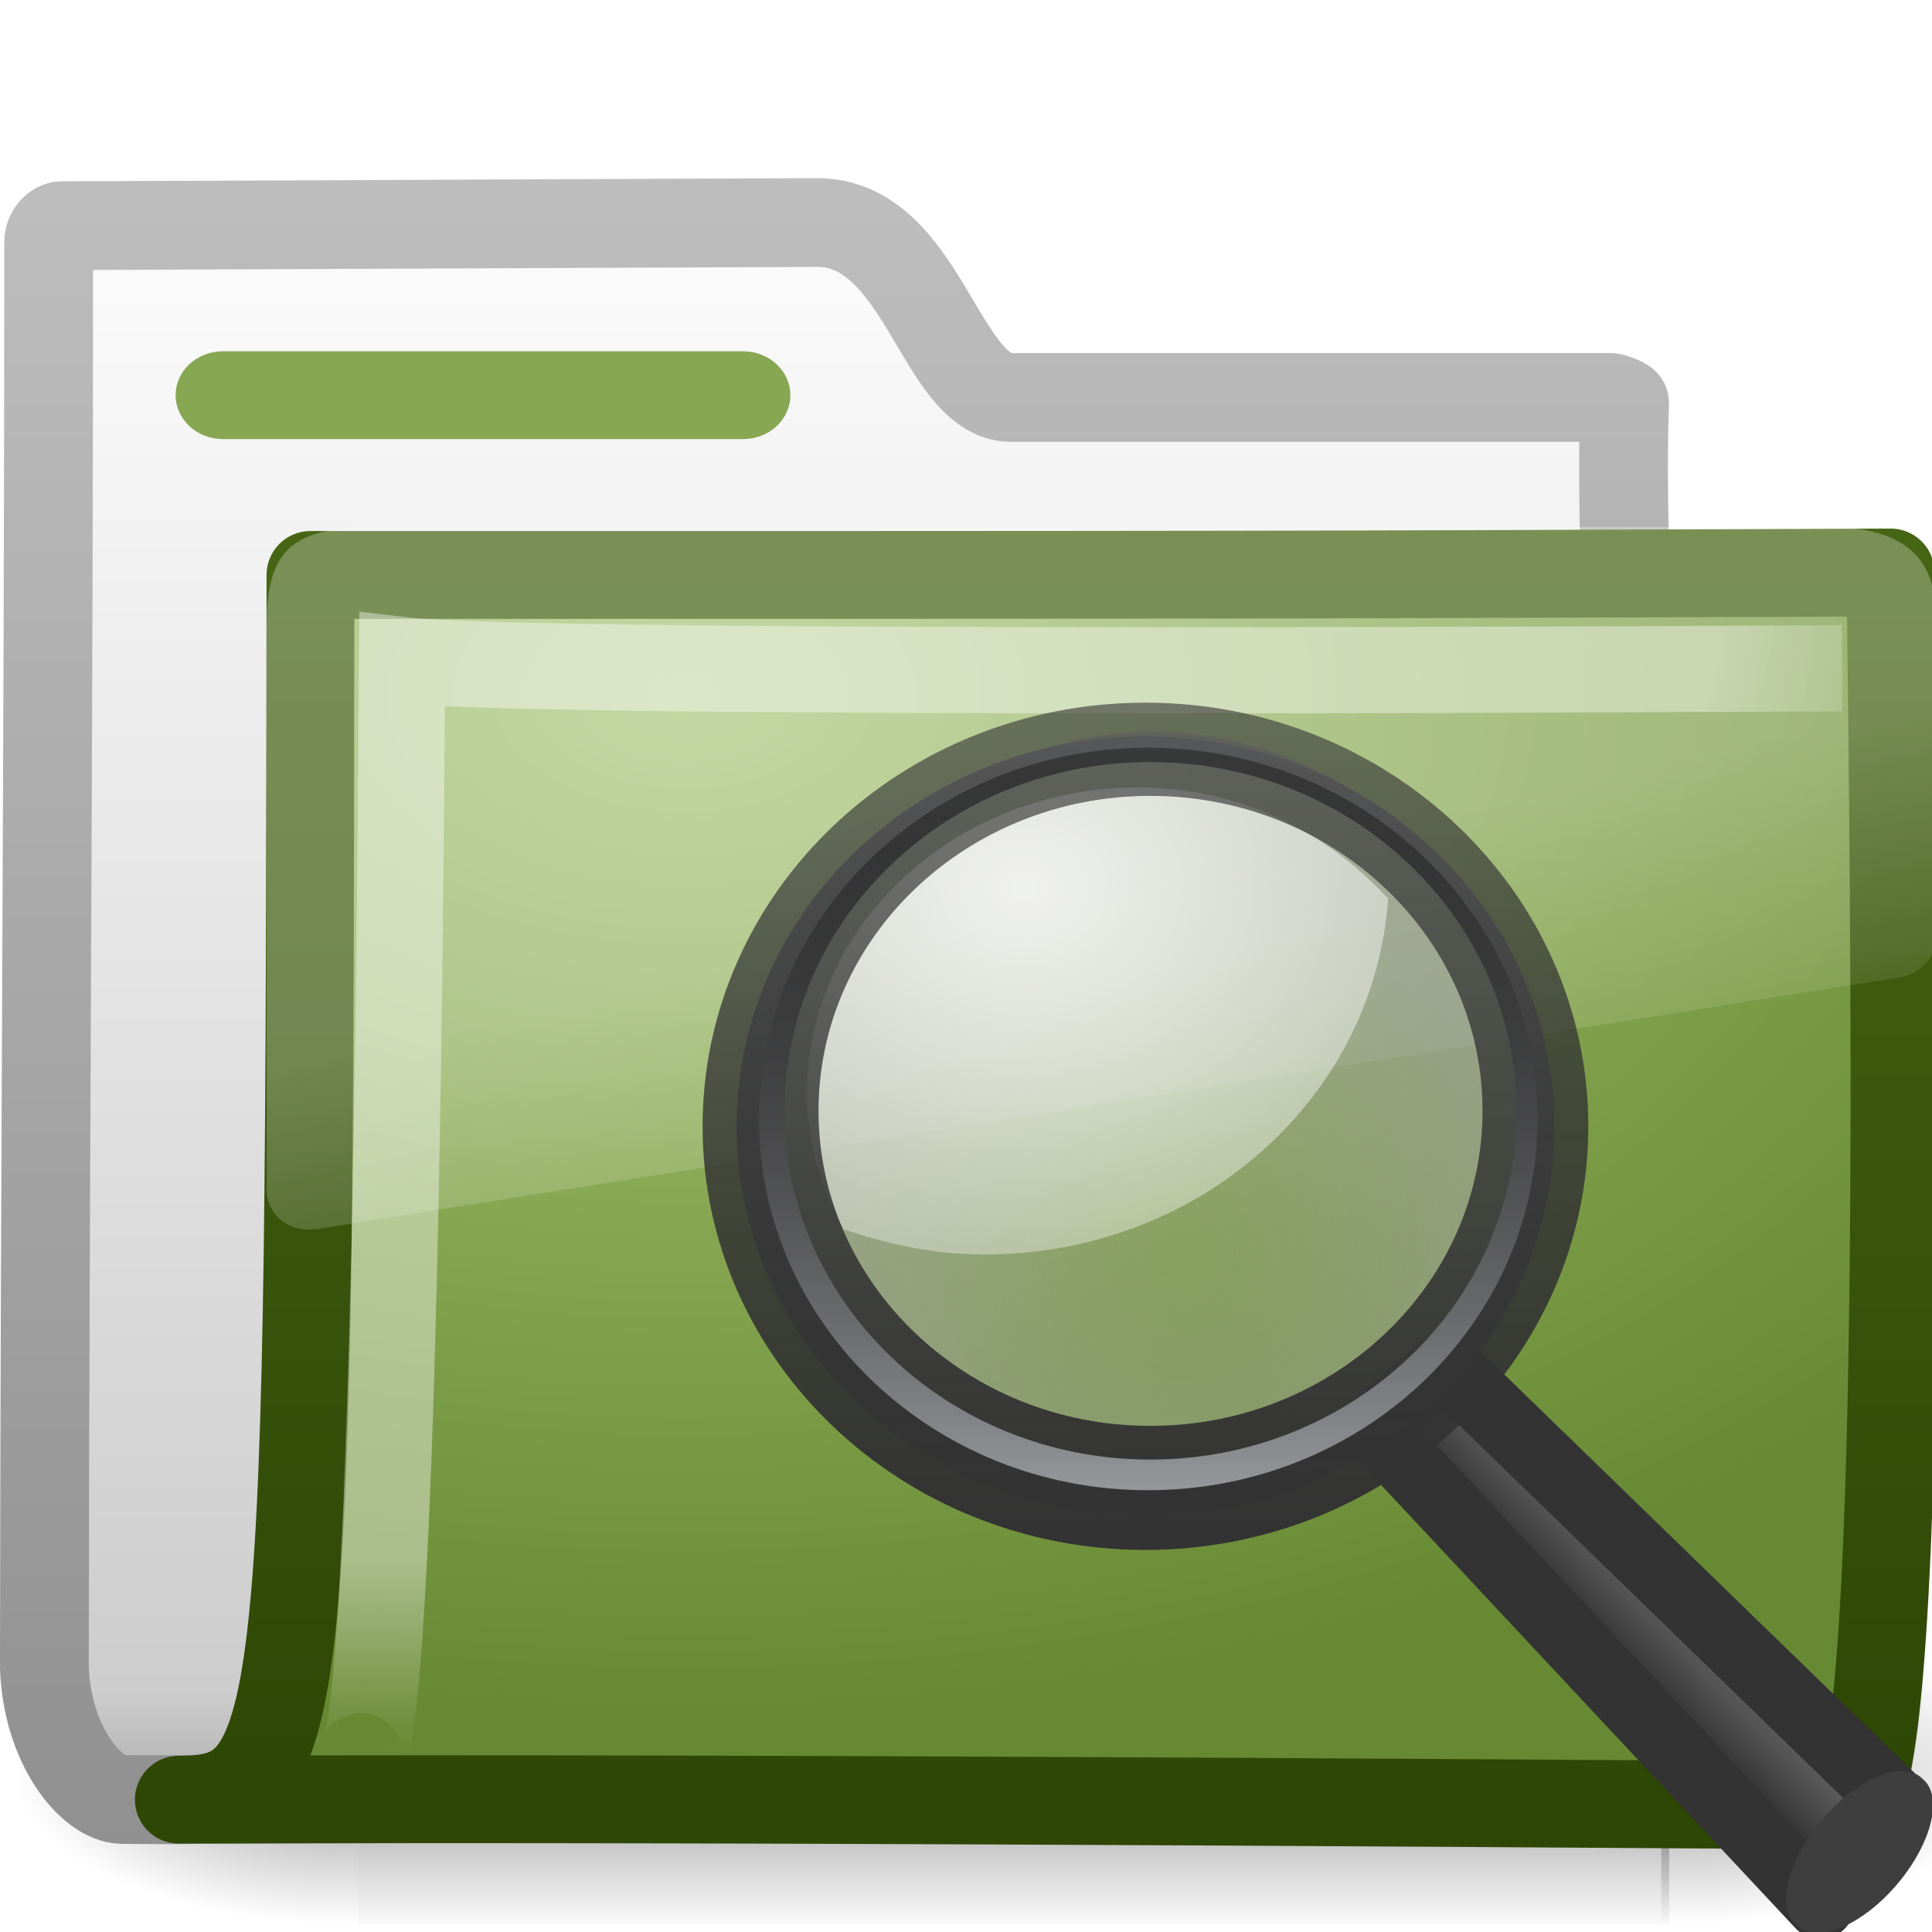
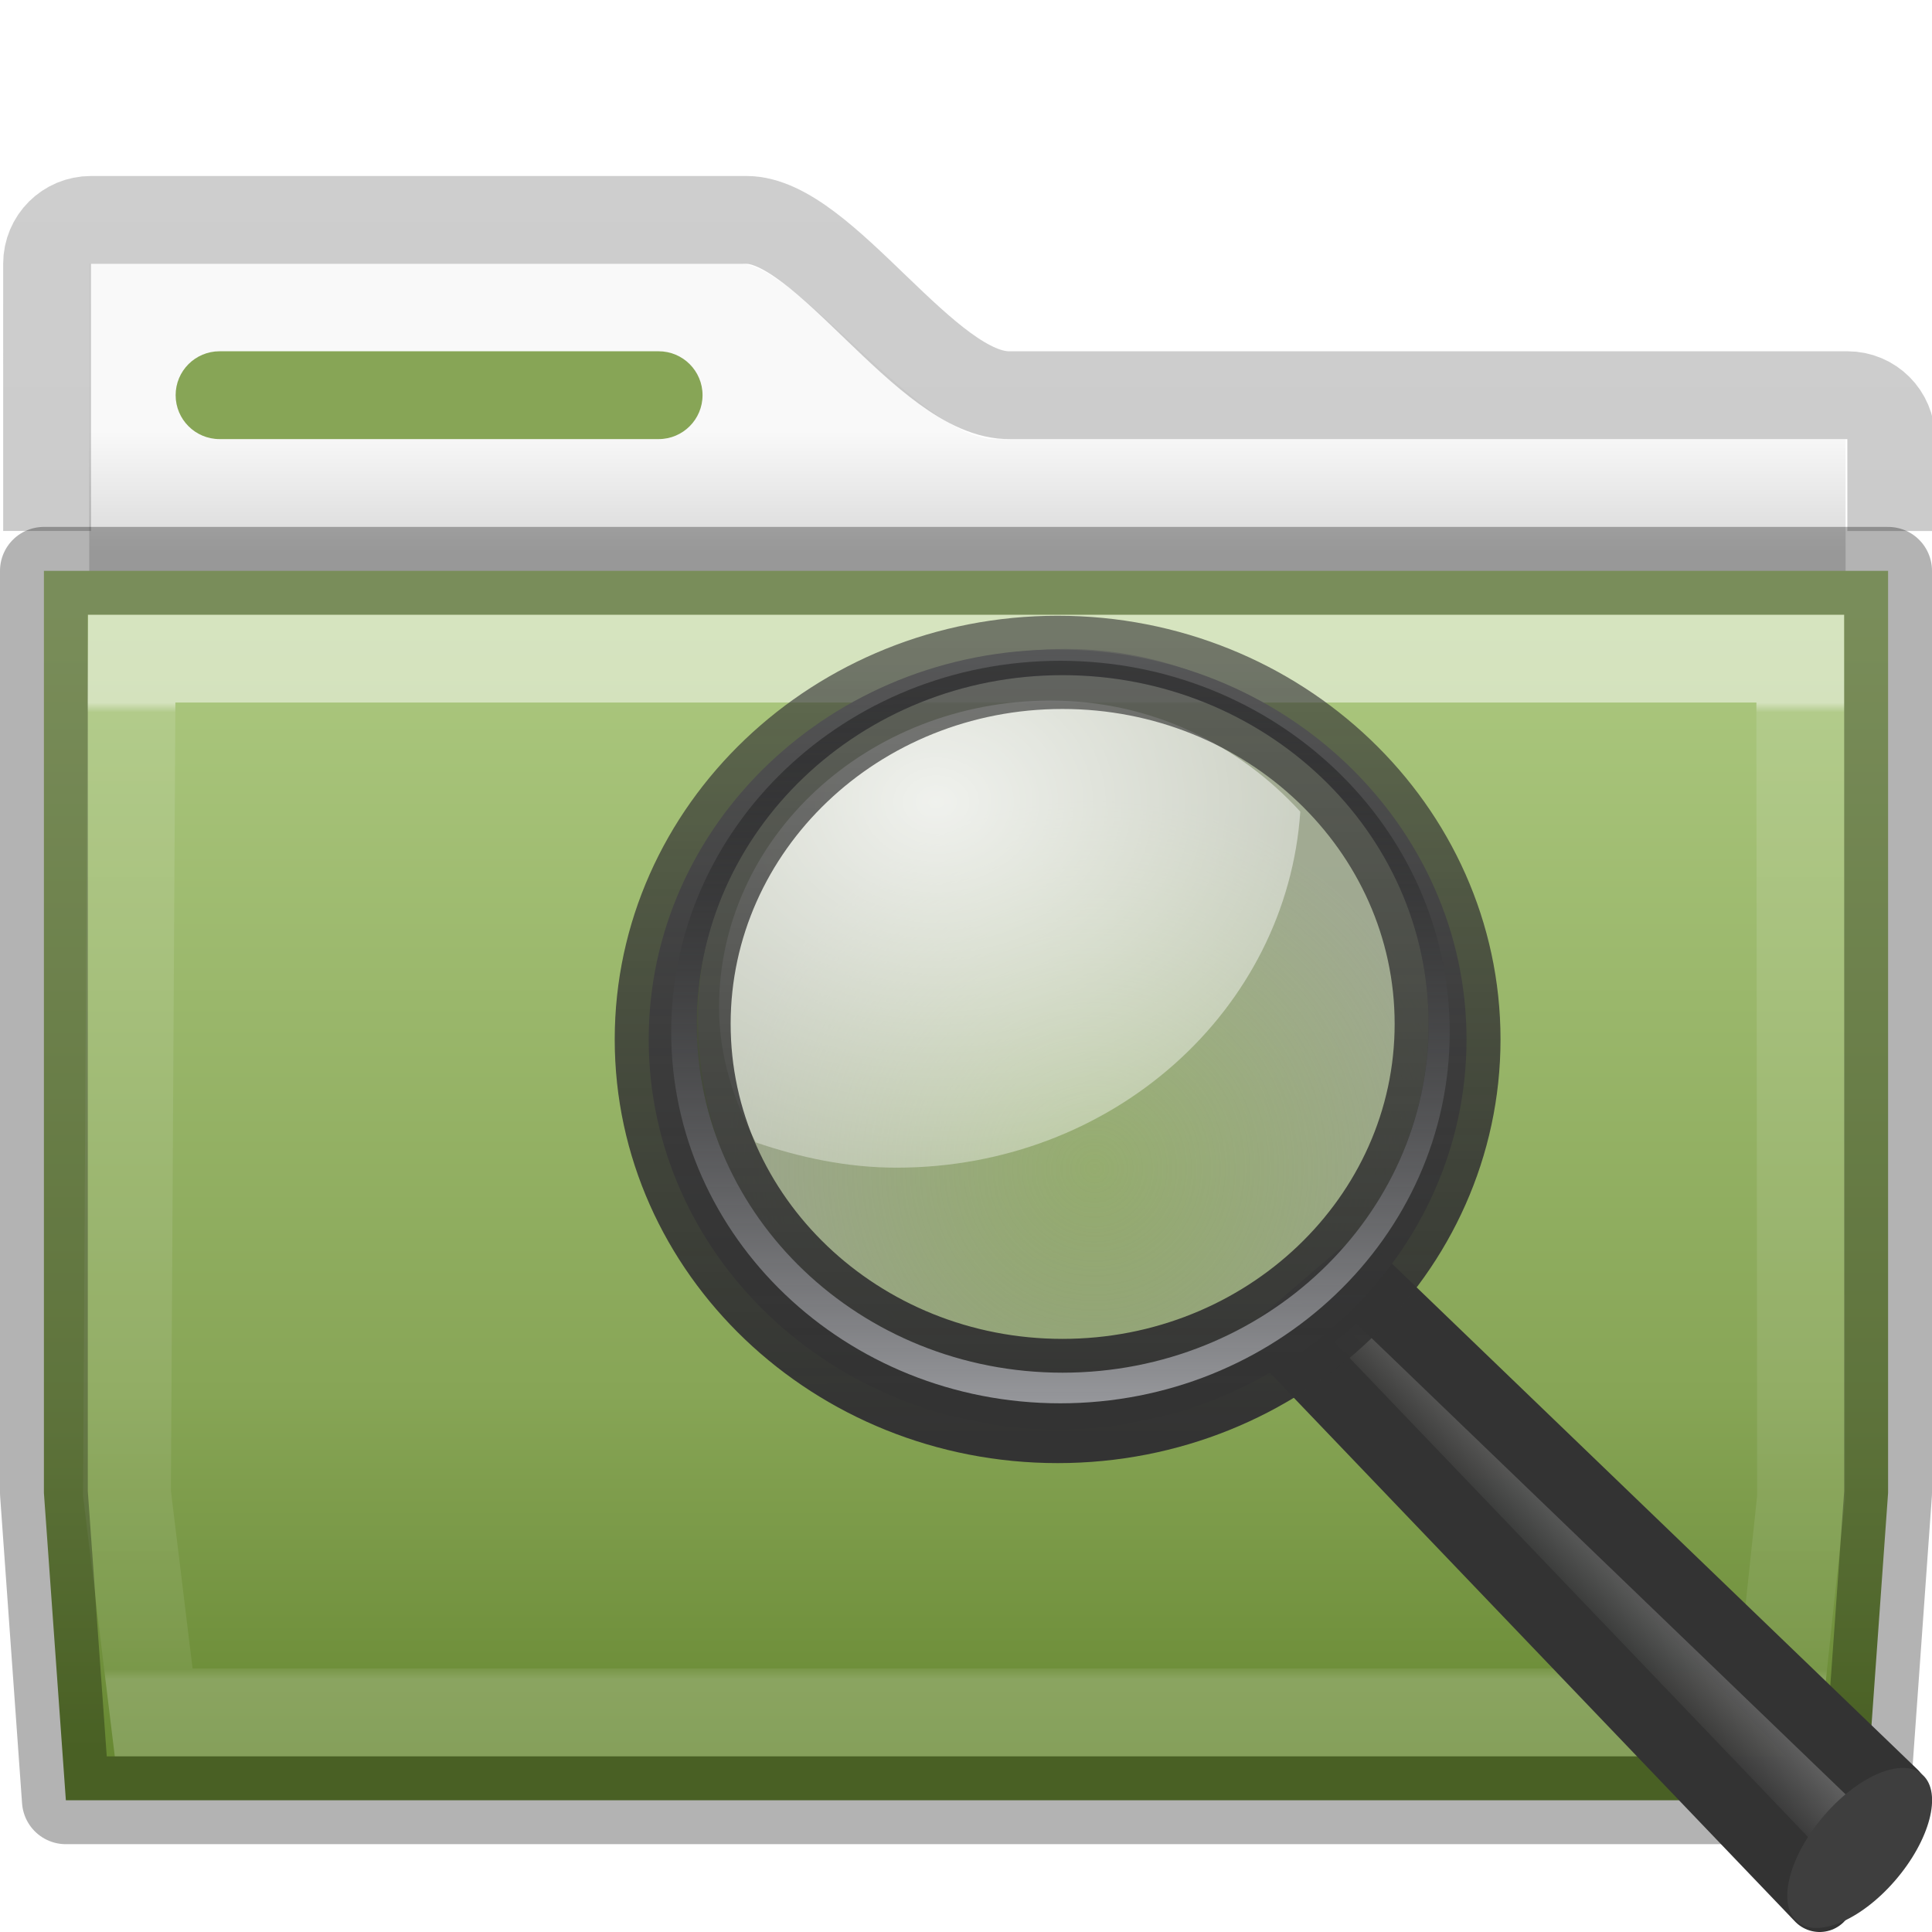
- <svg xmlns="http://www.w3.org/2000/svg" xmlns:xlink="http://www.w3.org/1999/xlink" id="svg2" height="22" width="22" version="1.0">
-   <defs id="defs4">
-     <linearGradient id="linearGradient3404" y2="24.628" gradientUnits="userSpaceOnUse" x2="20.055" gradientTransform="matrix(.44503 0 0 .40237 -16.699 -15.646)" y1="16.408" x1="18.031">
-       <stop id="stop2687" style="stop-color:#fff;stop-opacity:.275" offset="0" />
-       <stop id="stop2689" style="stop-color:#fff;stop-opacity:.078" offset="1" />
+ <svg xmlns="http://www.w3.org/2000/svg" xmlns:xlink="http://www.w3.org/1999/xlink" id="svg10994" height="22" width="22" version="1.1">
+   <defs id="defs10996">
+     <linearGradient id="linearGradient4280">
+       <stop id="stop4282" offset="0" style="stop-color:#000000;stop-opacity:0.318" />
+       <stop id="stop4284" offset="1" style="stop-color:#000000;stop-opacity:0.239" />
    </linearGradient>
-     <radialGradient id="radialGradient3402" gradientUnits="userSpaceOnUse" cy="5.593" cx="4.02" gradientTransform="matrix(-.016802 1.3943 -1.7966 -.021651 -5.3658 -19.339)" r="10.273">
-       <stop id="stop3754" style="stop-color:#fff" offset="0" />
-       <stop id="stop3760" style="stop-color:#fff" offset=".848" />
-       <stop id="stop3756" style="stop-color:#fff;stop-opacity:0" offset="1" />
+     <linearGradient gradientTransform="matrix(0.6276264,0,0,0.7245642,1.973068,3.627615)" gradientUnits="userSpaceOnUse" xlink:href="#linearGradient3454-2-5-0-3-4-1" id="linearGradient4440-9" y2="21.387" x2="27.557" y1="6.035" x1="27.557" />
+     <linearGradient id="linearGradient3454-2-5-0-3-4-1">
+       <stop offset="0" style="stop-color:#ffffff;stop-opacity:1" id="stop3456-4-9-38-1-8-8" />
+       <stop offset="0.01" style="stop-color:#ffffff;stop-opacity:0.235" id="stop3458-39-80-3-5-5-8" />
+       <stop offset="0.99" style="stop-color:#ffffff;stop-opacity:0.157" id="stop3460-7-0-2-4-2-7" />
+       <stop offset="1" style="stop-color:#ffffff;stop-opacity:0.392" id="stop3462-0-9-8-7-2-3" />
+     </linearGradient>
+     <linearGradient id="linearGradient4646-7-4-3-5-6">
+       <stop offset="0" style="stop-color:#f9f9f9;stop-opacity:1" id="stop4648-8-0-3-6-5" />
+       <stop offset="1" style="stop-color:#d8d8d8;stop-opacity:1" id="stop4650-1-7-3-4-8" />
+     </linearGradient>
+     <linearGradient gradientTransform="matrix(0.8074983,0,0,0.833744,103.8767,-9.069593)" gradientUnits="userSpaceOnUse" xlink:href="#linearGradient4280" id="linearGradient18155" y2="13.286" x2="-103.578" y1="36.026" x1="-103.578" />
+     <linearGradient gradientTransform="matrix(0.4761905,0,0,0.4761905,0.7349636,-1.285471)" gradientUnits="userSpaceOnUse" xlink:href="#linearGradient4646-7-4-3-5-6" id="linearGradient5899" y2="16" x2="62.989" y1="13" x1="62.989" />
+     <linearGradient gradientTransform="matrix(0.4587304,0,0,0.4869622,0.1307079,-1.401791)" gradientUnits="userSpaceOnUse" xlink:href="#radialGradient2444" id="linearGradient12481" y2="43.761" x2="35.793" y1="17.118" x1="35.793" />
+     <radialGradient r="23.097" gradientTransform="matrix(1.5647,-9.5143e-8,6.1772e-8,1.0159,-59.14917,8.1461)" cx="63.969" cy="14.113" gradientUnits="userSpaceOnUse" id="radialGradient2444">
+       <stop offset="0" style="stop-color:#ADC980" id="stop3618" />
+       <stop offset="0.688" style="stop-color:#87A556" id="stop3270" />
+       <stop offset="1" style="stop-color:#688933" id="stop3620" />
    </radialGradient>
-     <linearGradient id="linearGradient3400" y2="4.303" gradientUnits="userSpaceOnUse" x2="9.705" gradientTransform="matrix(.99458 0 0 .99458 -19.857 -19.778)" y1="20.882" x1="9.705">
-       <stop id="stop3624-5" style="stop-color:#2E4705" offset="0" />
-       <stop id="stop3626-9" style="stop-color:#4A6A17" offset="1" />
-     </linearGradient>
-     <radialGradient id="radialGradient3398" gradientUnits="userSpaceOnUse" cy="8.561" cx="7.819" gradientTransform="matrix(1.69 0 0 1.0436 -24.967 -20.534)" r="11.268">
-       <stop id="stop3618-1" style="stop-color:#ADC980" offset="0" />
-       <stop id="stop3270" style="stop-color:#87A752" offset=".5" />
-       <stop id="stop3620-0" style="stop-color:#688933" offset="1" />
-     </radialGradient>
-     <linearGradient id="linearGradient3396" y2="23.062" gradientUnits="userSpaceOnUse" x2="9.876" gradientTransform="translate(-19.518 -21.496)" y1="2.602" x1="9.876">
-       <stop id="stop5159" style="stop-color:#c1c1c1" offset="0" />
-       <stop id="stop5161" style="stop-color:#909090" offset="1" />
-     </linearGradient>
-     <linearGradient id="linearGradient3394" y2="37.503" gradientUnits="userSpaceOnUse" x2="-28.531" gradientTransform="translate(14.86 -35.997)" y1="17.956" x1="-28.531">
-       <stop id="stop11113" style="stop-color:#fff" offset="0" />
-       <stop id="stop11115" style="stop-color:#cdcdcd" offset=".91" />
-       <stop id="stop11117" style="stop-color:#a1a1a1" offset="1" />
-     </linearGradient>
-     <radialGradient id="radialGradient3392" xlink:href="#linearGradient5060" gradientUnits="userSpaceOnUse" cy="486.65" cx="605.71" gradientTransform="matrix(-2.7744 0 0 1.9697 112.76 -872.89)" r="117.14" />
-     <linearGradient id="linearGradient5060">
-       <stop id="stop5062" offset="0" />
-       <stop id="stop5064" style="stop-opacity:0" offset="1" />
-     </linearGradient>
-     <radialGradient id="radialGradient3390" xlink:href="#linearGradient5060" gradientUnits="userSpaceOnUse" cy="486.65" cx="605.71" gradientTransform="matrix(2.7744 0 0 1.9697 -1976.3 -872.89)" r="117.14" />
-     <linearGradient id="linearGradient3388" y2="609.51" gradientUnits="userSpaceOnUse" x2="302.86" gradientTransform="matrix(2.7744 0 0 1.9697 -1892.2 -872.89)" y1="366.65" x1="302.86">
-       <stop id="stop5050" style="stop-opacity:0" offset="0" />
-       <stop id="stop5056" offset=".5" />
-       <stop id="stop5052" style="stop-opacity:0" offset="1" />
-     </linearGradient>
-     <linearGradient id="linearGradient2649" y2="93.654" gradientUnits="userSpaceOnUse" x2="-166.64" gradientTransform="matrix(.13233 0 0 .13755 41.439 5.0887)" y1="99.667" x1="-172.65">
+     <linearGradient id="linearGradient2649" y2="93.654" gradientUnits="userSpaceOnUse" x2="-166.64" gradientTransform="matrix(0.13233,0,0,0.13755,41.439,5.0887)" y1="99.667" x1="-172.65">
      <stop id="stop11116" style="stop-color:#242424;stop-opacity:.992" offset="0" />
      <stop id="stop11118" style="stop-color:#656565" offset="1" />
    </linearGradient>
    <radialGradient id="radialGradient2651" gradientUnits="userSpaceOnUse" cy="21.818" cx="18.241" r="8.309">
      <stop id="stop4456" style="stop-color:#a1a1a1;stop-opacity:.208" offset="0" />
      <stop id="stop4458" style="stop-color:#a1a1a1;stop-opacity:.678" offset="1" />
    </radialGradient>
-     <radialGradient id="radialGradient2653" gradientUnits="userSpaceOnUse" cy="13.078" cx="15.414" gradientTransform="matrix(1.0064 0 0 .81302 -3.3277 -.58269)" r="6.656">
+     <radialGradient id="radialGradient2653" gradientUnits="userSpaceOnUse" cy="13.078" cx="15.414" gradientTransform="matrix(1.0064,0,0,0.81302,-3.3277,-0.58269)" r="6.656">
      <stop id="stop4469" style="stop-color:#fff" offset="0" />
      <stop id="stop4471" style="stop-color:#fff;stop-opacity:.248" offset="1" />
    </radialGradient>
-     <linearGradient id="linearGradient2655" y2="11.949" gradientUnits="userSpaceOnUse" x2="173.1" gradientTransform="matrix(.13233 0 0 .13755 -9.4965 6.6474)" y1="75.319" x1="173.1">
+     <linearGradient id="linearGradient2655" y2="11.949" gradientUnits="userSpaceOnUse" x2="173.1" gradientTransform="matrix(0.13233,0,0,0.13755,-9.4965,6.6474)" y1="75.319" x1="173.1">
      <stop id="stop2302" style="stop-color:#343435;stop-opacity:.976" offset="0" />
      <stop id="stop2304" style="stop-color:#919295" offset="1" />
    </linearGradient>
-     <linearGradient id="linearGradient2657" y2="4.536" gradientUnits="userSpaceOnUse" x2="41.485" gradientTransform="matrix(.13233 0 0 .13755 7.6677 7.6826)" y1="68.292" x1="41.542">
+     <linearGradient id="linearGradient2657" y2="4.536" gradientUnits="userSpaceOnUse" x2="41.485" gradientTransform="matrix(0.13233,0,0,0.13755,7.6677,7.6826)" y1="68.292" x1="41.542">
      <stop id="stop11106" style="stop-color:#333" offset="0" />
      <stop id="stop11108" style="stop-color:#333;stop-opacity:.612" offset="1" />
    </linearGradient>
-     <linearGradient id="linearGradient2937" y2="11.949" gradientUnits="userSpaceOnUse" x2="173.1" gradientTransform="matrix(.95235 0 0 .95235 -117.1 -1.9494)" y1="75.319" x1="173.1">
+     <linearGradient id="linearGradient2659" y2="11.949" gradientUnits="userSpaceOnUse" x2="173.1" gradientTransform="matrix(0.95235,0,0,0.95235,-117.1,-1.9494)" y1="75.319" x1="173.1">
      <stop id="stop6211" style="stop-color:#96979b" offset="0" />
      <stop id="stop6213" style="stop-opacity:.341" offset="1" />
    </linearGradient>
  </defs>
-   <g id="layer1" transform="translate(0,-2)">
-     <g id="g2902">
-       <g id="g2589" transform="translate(.036304 -1.2166e-7)">
-         <g id="g3377" transform="translate(19.518 21.496)">
-           <g id="g3490" style="stroke-width:1.883" transform="matrix(.54593 0 0 .51685 -20.52 -22.074)">
-             <g id="g5022" style="stroke-width:104.96" transform="matrix(.021652 0 0 .014857 43.008 42.685)">
-               <rect id="rect2527" style="opacity:.402;fill:url(#linearGradient3388)" height="467.59" width="1262.7" y="-150.7" x="-1559.3" />
-               <path id="path2529" style="opacity:.402;fill:url(#radialGradient3390)" d="m-304.25-150.68v478.33c142.87 0.9 345.4-107.17 345.4-239.2s-159.44-239.13-345.4-239.13z" />
-               <path id="path2531" style="opacity:.402;fill:url(#radialGradient3392)" d="m-1559.3-150.68v478.33c-142.87 0.9-345.4-107.17-345.4-239.2s159.44-239.13 345.4-239.13z" />
-             </g>
-           </g>
-           <path id="path3496" style="stroke-linejoin:round;stroke:url(#linearGradient3396);stroke-linecap:round;stroke-width:1.011;fill:url(#linearGradient3394)" d="m-18.841-16.927c-0.086 0-0.159 0.093-0.159 0.189 0 5.869-0.043 10.244-0.049 16.225 0.029 0.895 0.537 1.505 0.89 1.508 1.013 0.009 0.539-0.004 1.048 0 6.47-0.016 11.579-0.078 18.049-0.094 0.054 0.007-1.477-0.108-1.462-1.446-0.117-6.104-0.626-11.727-0.531-14.362-0.028-0.024-0.12-0.057-0.161-0.063h-6.82c-0.815 0-1.002-1.992-2.214-1.992l-8.591 0.036z" />
-           <path id="path3498" style="stroke-linejoin:round;stroke:url(#linearGradient3400);stroke-linecap:round;fill:url(#radialGradient3398)" d="m-16.019-12.949c10.57 0 11.03 0 17.994-0.028 0 1.57 0.258 14.04-0.484 14.04-0.714 0-12.046-0.094-19.009-0.066 1.472 0 1.487-0.851 1.499-13.946z" />
-           <path id="path3211" style="opacity:.4;stroke:url(#radialGradient3402);stroke-width:.981;fill:none" d="m1.421-11.887s-14.832 0.094-16.397-0.092c-0.083 13.829-0.501 12.439-0.501 12.439" />
-           <path id="path2608" style="fill:url(#linearGradient3404);fill-rule:evenodd" d="m-15.266-13.496c-0.983 0-1.252 0.274-1.252 1.132v6.438c0.003 0.115 0.066 0.246 0.167 0.327 0.101 0.08 0.23 0.114 0.376 0.101 0.005 0 0.009 0 0.014 0l18.027-2.867c0.232-0.033 0.414-0.215 0.417-0.428v-3.571c0.06-0.857-0.448-1.132-1.252-1.132h-16.497z" />
-           <g id="g3968" transform="matrix(1.0321 0 0 1.0266 -20.47 -19.691)">
-             <path id="path11112" style="stroke-linejoin:round;fill-rule:evenodd;stroke:#333;stroke-linecap:round;stroke-width:.75;fill:url(#linearGradient2649)" d="m16.836 15.327 4.955 4.838-0.82 1.157-4.934-5.306 0.799-0.689z" />
-             <path id="path13082" style="fill:#3e3e3e" d="m22.101 19.923a0.531 1.069 39.994 1 1 -1.394 1.619 0.531 1.069 39.994 1 1 1.394 -1.619z" />
-             <path id="path4452" style="fill:url(#radialGradient2651);fill-rule:evenodd" d="m25.898 18.478a8.309 8.309 0 1 1 -16.617 0 8.309 8.309 0 1 1 16.617 0z" transform="matrix(.48797 0 0 .49492 5.0307 3.32)" />
-             <path id="path4462" style="opacity:.834;fill-rule:evenodd;fill:url(#radialGradient2653)" d="m13.447 8.925c-2.021 0-3.658 1.522-3.658 3.402 0 0.543 0.163 1.042 0.406 1.498 0.486 0.167 1.002 0.28 1.551 0.28 2.395 0 4.308-1.755 4.456-3.948-0.672-0.738-1.635-1.232-2.755-1.232z" />
-             <path id="path2298" style="stroke-linejoin:round;stroke:url(#linearGradient2657);stroke-linecap:round;stroke-width:.75;fill:url(#linearGradient2655)" d="m13.525 8.359c-2.49 0-4.511 1.938-4.511 4.324s2.022 4.324 4.511 4.324 4.511-1.938 4.511-4.324-2.022-4.324-4.511-4.324zm0.054 0.284c2.228 0 4.04 1.733 4.04 3.869s-1.812 3.869-4.04 3.869-4.036-1.733-4.036-3.869 1.808-3.869 4.036-3.869z" />
-             <path id="path4267" style="fill:url(#linearGradient2937)" d="m48.577 9.921c-17.92 0-32.438 13.414-32.438 29.938s14.518 29.938 32.438 29.938 32.469-13.414 32.469-29.938-14.549-29.938-32.469-29.938zm0.188 1.156c16.841 0 30.531 12.596 30.531 28.125s-13.69 28.125-30.531 28.125c-16.841 0-30.5-12.596-30.5-28.125s13.659-28.125 30.5-28.125z" transform="matrix(.13233 0 0 .13755 7.1255 7.119)" />
-           </g>
-         </g>
-       </g>
-       <rect id="rect2545" style="display:block;fill:#87A752" rx=".538" ry=".5" height="1" width="7" y="6" x="2" />
-     </g>
+   <path style="color:#000000;clip-rule:nonzero;display:inline;overflow:visible;visibility:visible;opacity:1;isolation:auto;mix-blend-mode:normal;color-interpolation:sRGB;color-interpolation-filters:linearRGB;solid-color:#000000;solid-opacity:1;fill:url(#linearGradient5899);fill-opacity:1;fill-rule:nonzero;stroke:none;stroke-width:1;stroke-linecap:butt;stroke-linejoin:miter;stroke-miterlimit:4;stroke-dasharray:none;stroke-dashoffset:0;stroke-opacity:1;marker:none;color-rendering:auto;image-rendering:auto;shape-rendering:auto;text-rendering:auto;enable-background:accumulate" d="m 1.016,3 0,4.615 20,0 0,-2.615 -9.683,0 c -0.845,0 -2.259,-2 -2.921,-2 z" id="rect4598" />
+   <path d="m 21.536,6.047 0,-1.047 c 0,-0.277 -0.223,-0.5 -0.5,-0.5 l -9.536,0 c -0.942,0.017 -2.11,-1.996 -3,-1.996 l -7.464,0 c -0.277,0 -0.5,0.223 -0.5,0.5 l 2.982e-4,3.042" id="rect3186" style="color:#000000;clip-rule:nonzero;display:inline;overflow:visible;visibility:visible;opacity:0.8;isolation:auto;mix-blend-mode:normal;color-interpolation:sRGB;color-interpolation-filters:linearRGB;solid-color:#000000;solid-opacity:1;fill:none;fill-opacity:1;fill-rule:nonzero;stroke:url(#linearGradient18155);stroke-width:1;stroke-linecap:butt;stroke-linejoin:miter;stroke-miterlimit:4;stroke-dasharray:none;stroke-dashoffset:0;stroke-opacity:1;marker:none;color-rendering:auto;image-rendering:auto;shape-rendering:auto;text-rendering:auto;enable-background:accumulate" />
+   <path id="rect4198" d="m 0.5,6.5 0,0.5 0,10 0.25,3.5 20.5,0 0.25,-3.5 0,-10.5 z" style="color:#000000;font-style:normal;font-variant:normal;font-weight:normal;font-stretch:normal;font-size:medium;line-height:normal;font-family:sans-serif;text-indent:0;text-align:start;text-decoration:none;text-decoration-line:none;text-decoration-style:solid;text-decoration-color:#000000;letter-spacing:normal;word-spacing:normal;text-transform:none;direction:ltr;block-progression:tb;writing-mode:lr-tb;baseline-shift:baseline;text-anchor:start;white-space:normal;clip-rule:nonzero;display:inline;overflow:visible;visibility:visible;opacity:1;isolation:auto;mix-blend-mode:normal;color-interpolation:sRGB;color-interpolation-filters:linearRGB;solid-color:#000000;solid-opacity:1;fill:url(#linearGradient12481);fill-opacity:1;fill-rule:nonzero;stroke:none;stroke-width:1;stroke-linecap:butt;stroke-linejoin:miter;stroke-miterlimit:4;stroke-dasharray:none;stroke-dashoffset:0;stroke-opacity:1;marker:none;color-rendering:auto;image-rendering:auto;shape-rendering:auto;text-rendering:auto;enable-background:accumulate" />
+   <path d="M 1.5,7.5 1.446,17.005 1.75,19.5 l 18.5,0 0.259,-2.444 L 20.5,7.5 Z" id="path3309-8" style="color:#000000;display:inline;overflow:visible;visibility:visible;opacity:0.5;fill:none;stroke:url(#linearGradient4440-9);stroke-width:1;stroke-linecap:round;stroke-linejoin:miter;stroke-miterlimit:4;stroke-dasharray:none;stroke-dashoffset:0;stroke-opacity:1;marker:none;enable-background:accumulate" />
+   <rect id="rect2892" style="display:block;fill:#87A556" rx="0.5" ry="0.5" height="1" width="6" y="4" x="2" />
+   <path id="rect4198-7" d="m 0.5,6.5 0,0.5 0,10 0.25,3.5 20.5,0 0.25,-3.5 0,-10.5 z" style="color:#000000;font-style:normal;font-variant:normal;font-weight:normal;font-stretch:normal;font-size:medium;line-height:normal;font-family:sans-serif;text-indent:0;text-align:start;text-decoration:none;text-decoration-line:none;text-decoration-style:solid;text-decoration-color:#000000;letter-spacing:normal;word-spacing:normal;text-transform:none;direction:ltr;block-progression:tb;writing-mode:lr-tb;baseline-shift:baseline;text-anchor:start;white-space:normal;clip-rule:nonzero;display:inline;overflow:visible;visibility:visible;opacity:0.3;isolation:auto;mix-blend-mode:normal;color-interpolation:sRGB;color-interpolation-filters:linearRGB;solid-color:#000000;solid-opacity:1;fill:none;fill-opacity:1;fill-rule:nonzero;stroke:#000000;stroke-width:1;stroke-linecap:round;stroke-linejoin:round;stroke-miterlimit:4;stroke-dasharray:none;stroke-dashoffset:0;stroke-opacity:1;marker:none;color-rendering:auto;image-rendering:auto;shape-rendering:auto;text-rendering:auto;enable-background:accumulate" />
+   <g id="g3968" transform="matrix(1.0321,0,0,1.0266,-1.915383,-1.184713)">
+     <path id="path11112" style="fill:url(#linearGradient2649);fill-rule:evenodd;stroke:#333333;stroke-width:0.75;stroke-linecap:round;stroke-linejoin:round" d="m 16.836,15.327 5.916,5.725 -0.82,1.157 -5.895,-6.193 0.799,-0.689 z" />
+     <path id="path13082" style="fill:#3e3e3e" d="m 248.35,110.29 c 0.01,1.47 -2.37,2.66 -5.31,2.66 -2.93,0 -5.31,-1.19 -5.31,-2.66 0,-1.47 2.38,-2.66 5.31,-2.66 2.94,0 5.32,1.19 5.31,2.66 z" transform="matrix(0.13119,-0.15242,0.14662,0.13637,-25.682,43.656)" />
+     <path id="path4452" style="fill:url(#radialGradient2651);fill-rule:evenodd" d="m 25.898,18.478 c 0,4.589 -3.72,8.31 -8.309,8.31 -4.589,0 -8.309,-3.721 -8.308,-8.31 -7e-4,-4.589 3.719,-8.31 8.308,-8.31 4.589,0 8.309,3.721 8.309,8.31 z" transform="matrix(0.48797,0,0,0.49492,5.0307,3.32)" />
+     <path id="path4462" style="opacity:0.834;fill:url(#radialGradient2653);fill-rule:evenodd" d="m 13.447,8.925 c -2.022,0 -3.658,1.523 -3.658,3.403 0,0.543 0.163,1.042 0.406,1.498 0.486,0.166 1.003,0.28 1.551,0.28 2.395,0 4.308,-1.755 4.456,-3.949 C 15.53,9.419 14.567,8.925 13.447,8.925 Z" />
+     <path id="path2298" style="fill:url(#linearGradient2655);stroke:url(#linearGradient2657);stroke-width:0.75;stroke-linecap:round;stroke-linejoin:round" d="m 13.525,8.359 c -2.49,0 -4.512,1.938 -4.512,4.324 0,2.387 2.022,4.325 4.512,4.325 2.489,0 4.511,-1.938 4.511,-4.325 0,-2.386 -2.022,-4.324 -4.511,-4.324 z m 0.053,0.284 c 2.229,0 4.04,1.732 4.04,3.868 0,2.136 -1.811,3.869 -4.04,3.869 -2.228,0 -4.036,-1.733 -4.036,-3.869 0,-2.136 1.808,-3.868 4.036,-3.868 z" />
+     <path id="path4267" style="fill:url(#linearGradient2659)" d="m 48.577,9.921 c -17.92,0 -32.437,13.414 -32.437,29.938 0,16.524 14.517,29.938 32.437,29.938 17.92,0 32.469,-13.414 32.469,-29.938 0,-16.524 -14.549,-29.938 -32.469,-29.938 l 0,5e-4 z m 0.188,1.157 c 16.841,0 30.531,12.596 30.531,28.125 0,15.528 -13.69,28.125 -30.531,28.125 -16.841,0 -30.5,-12.597 -30.5,-28.125 0,-15.529 13.659,-28.125 30.5,-28.125 z" transform="matrix(0.13233,0,0,0.13755,7.1255,7.119)" />
  </g>
</svg>
